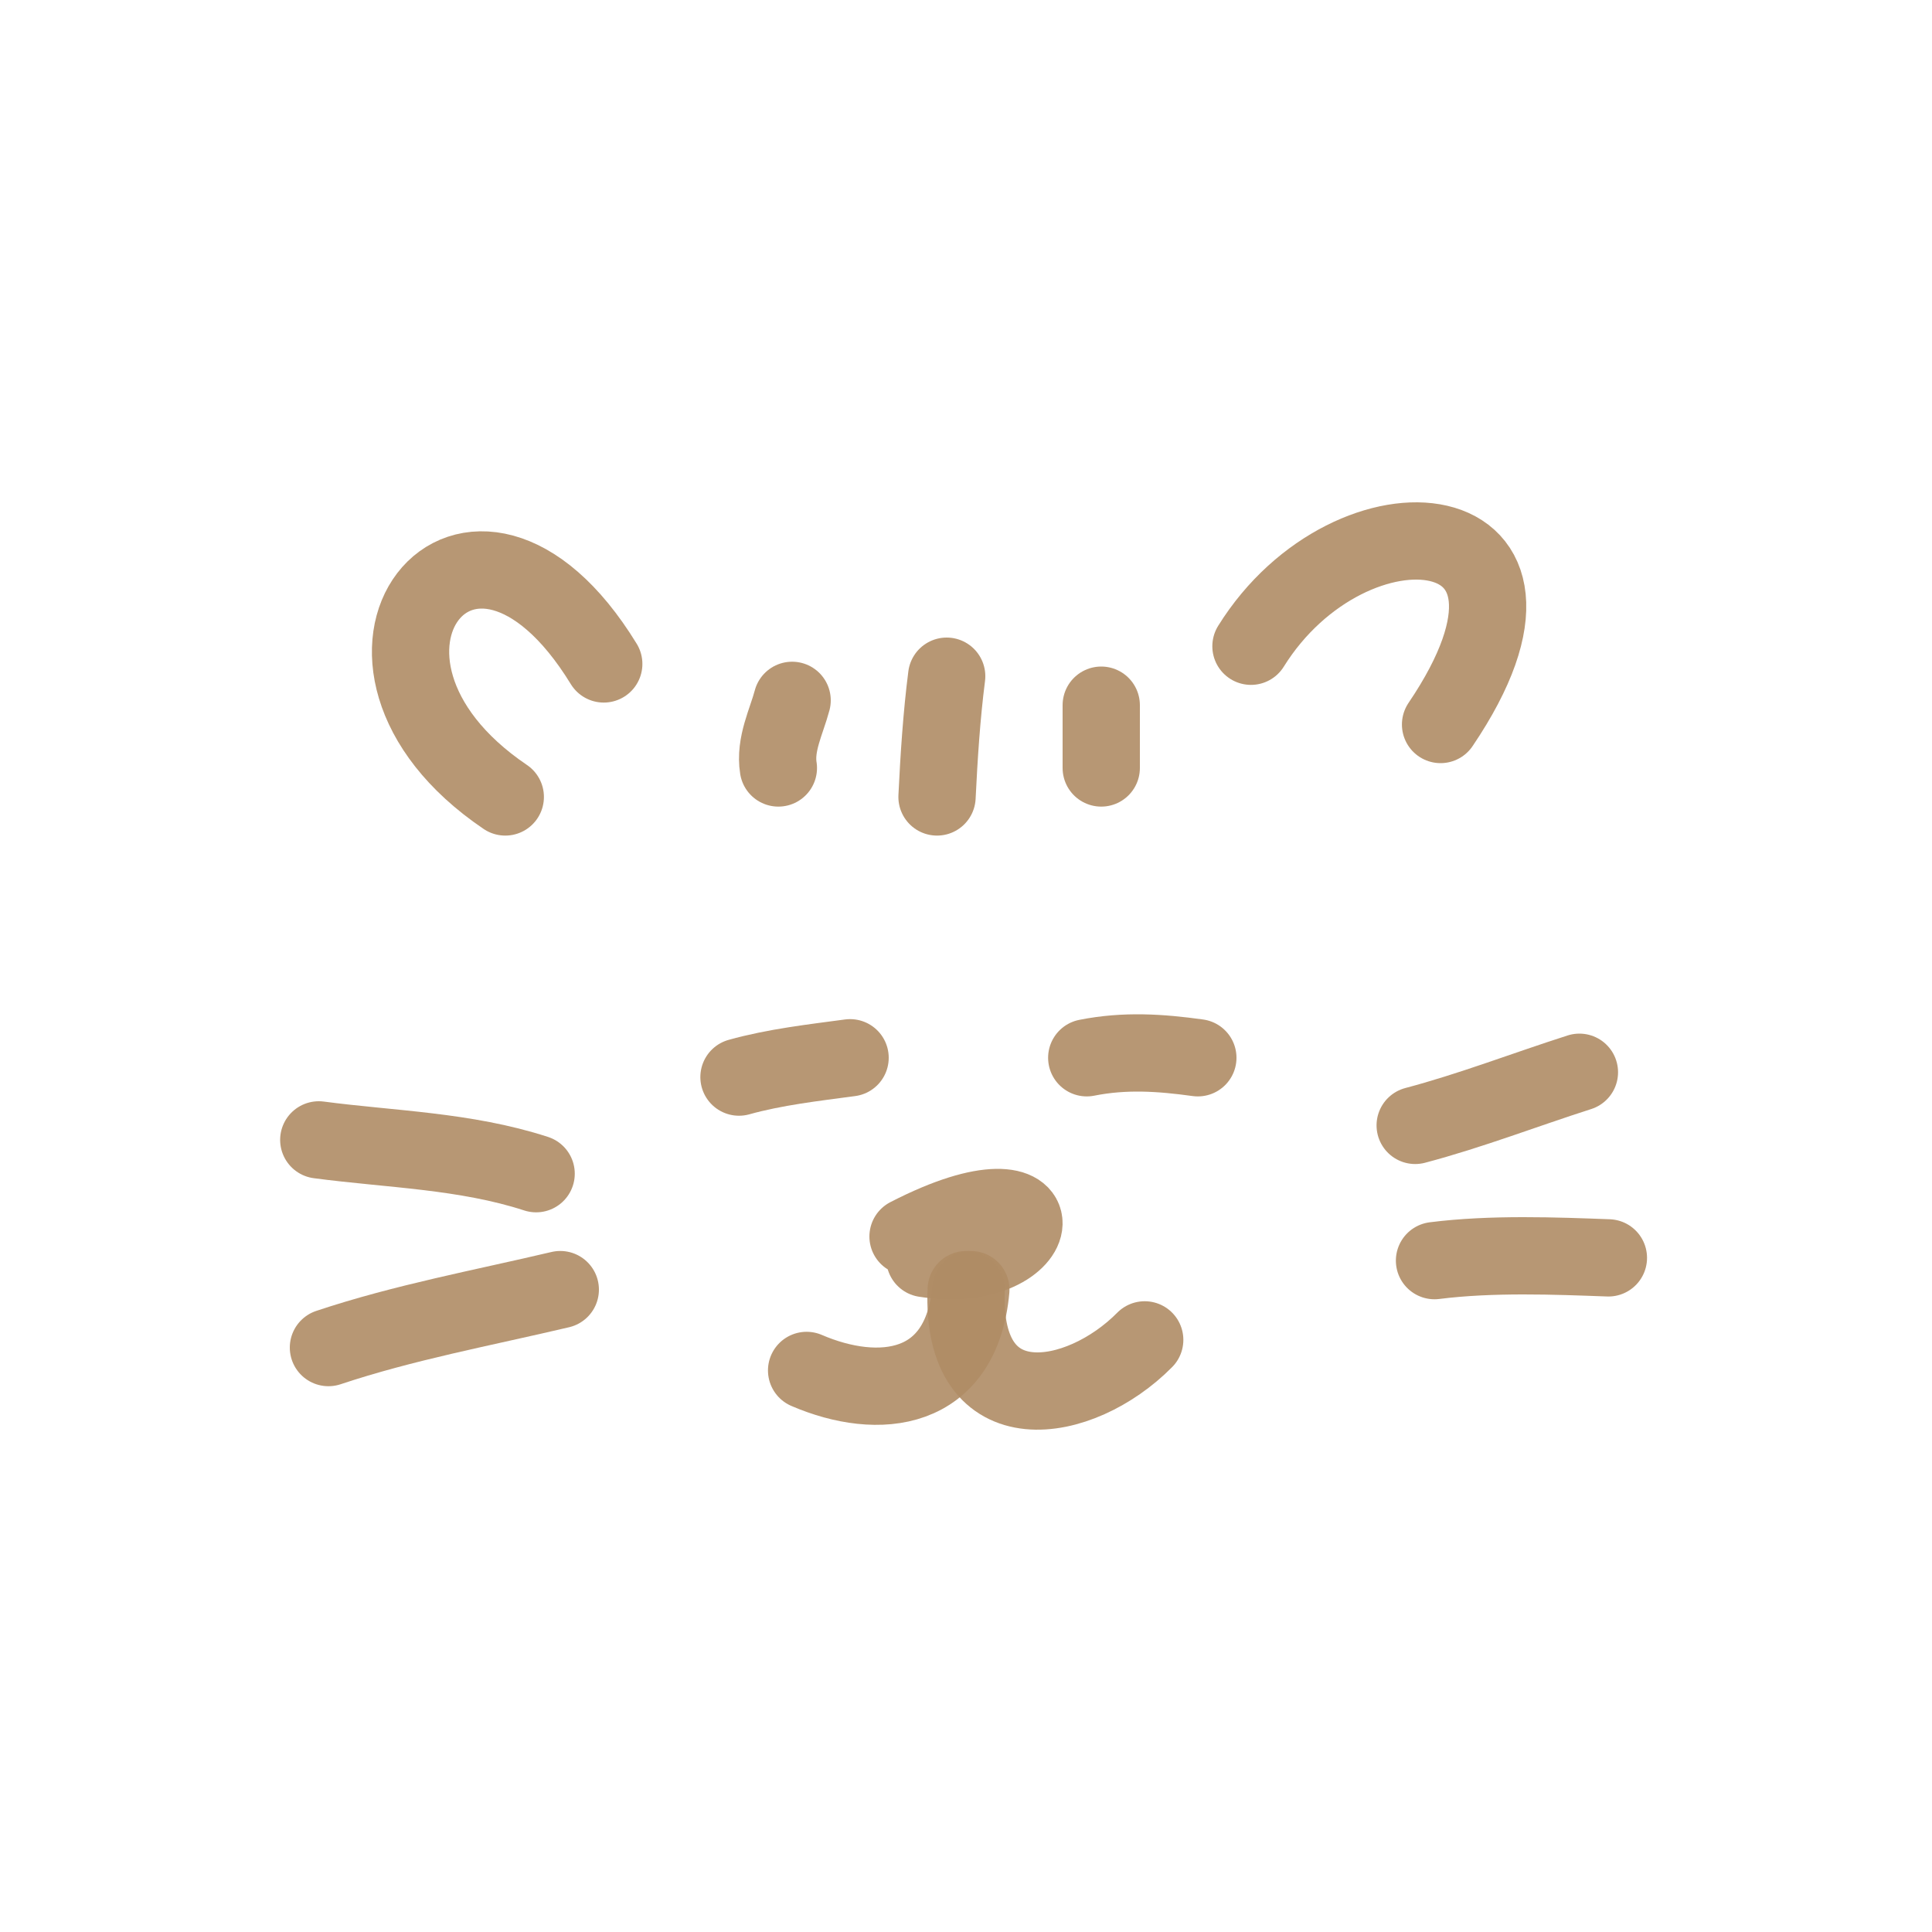
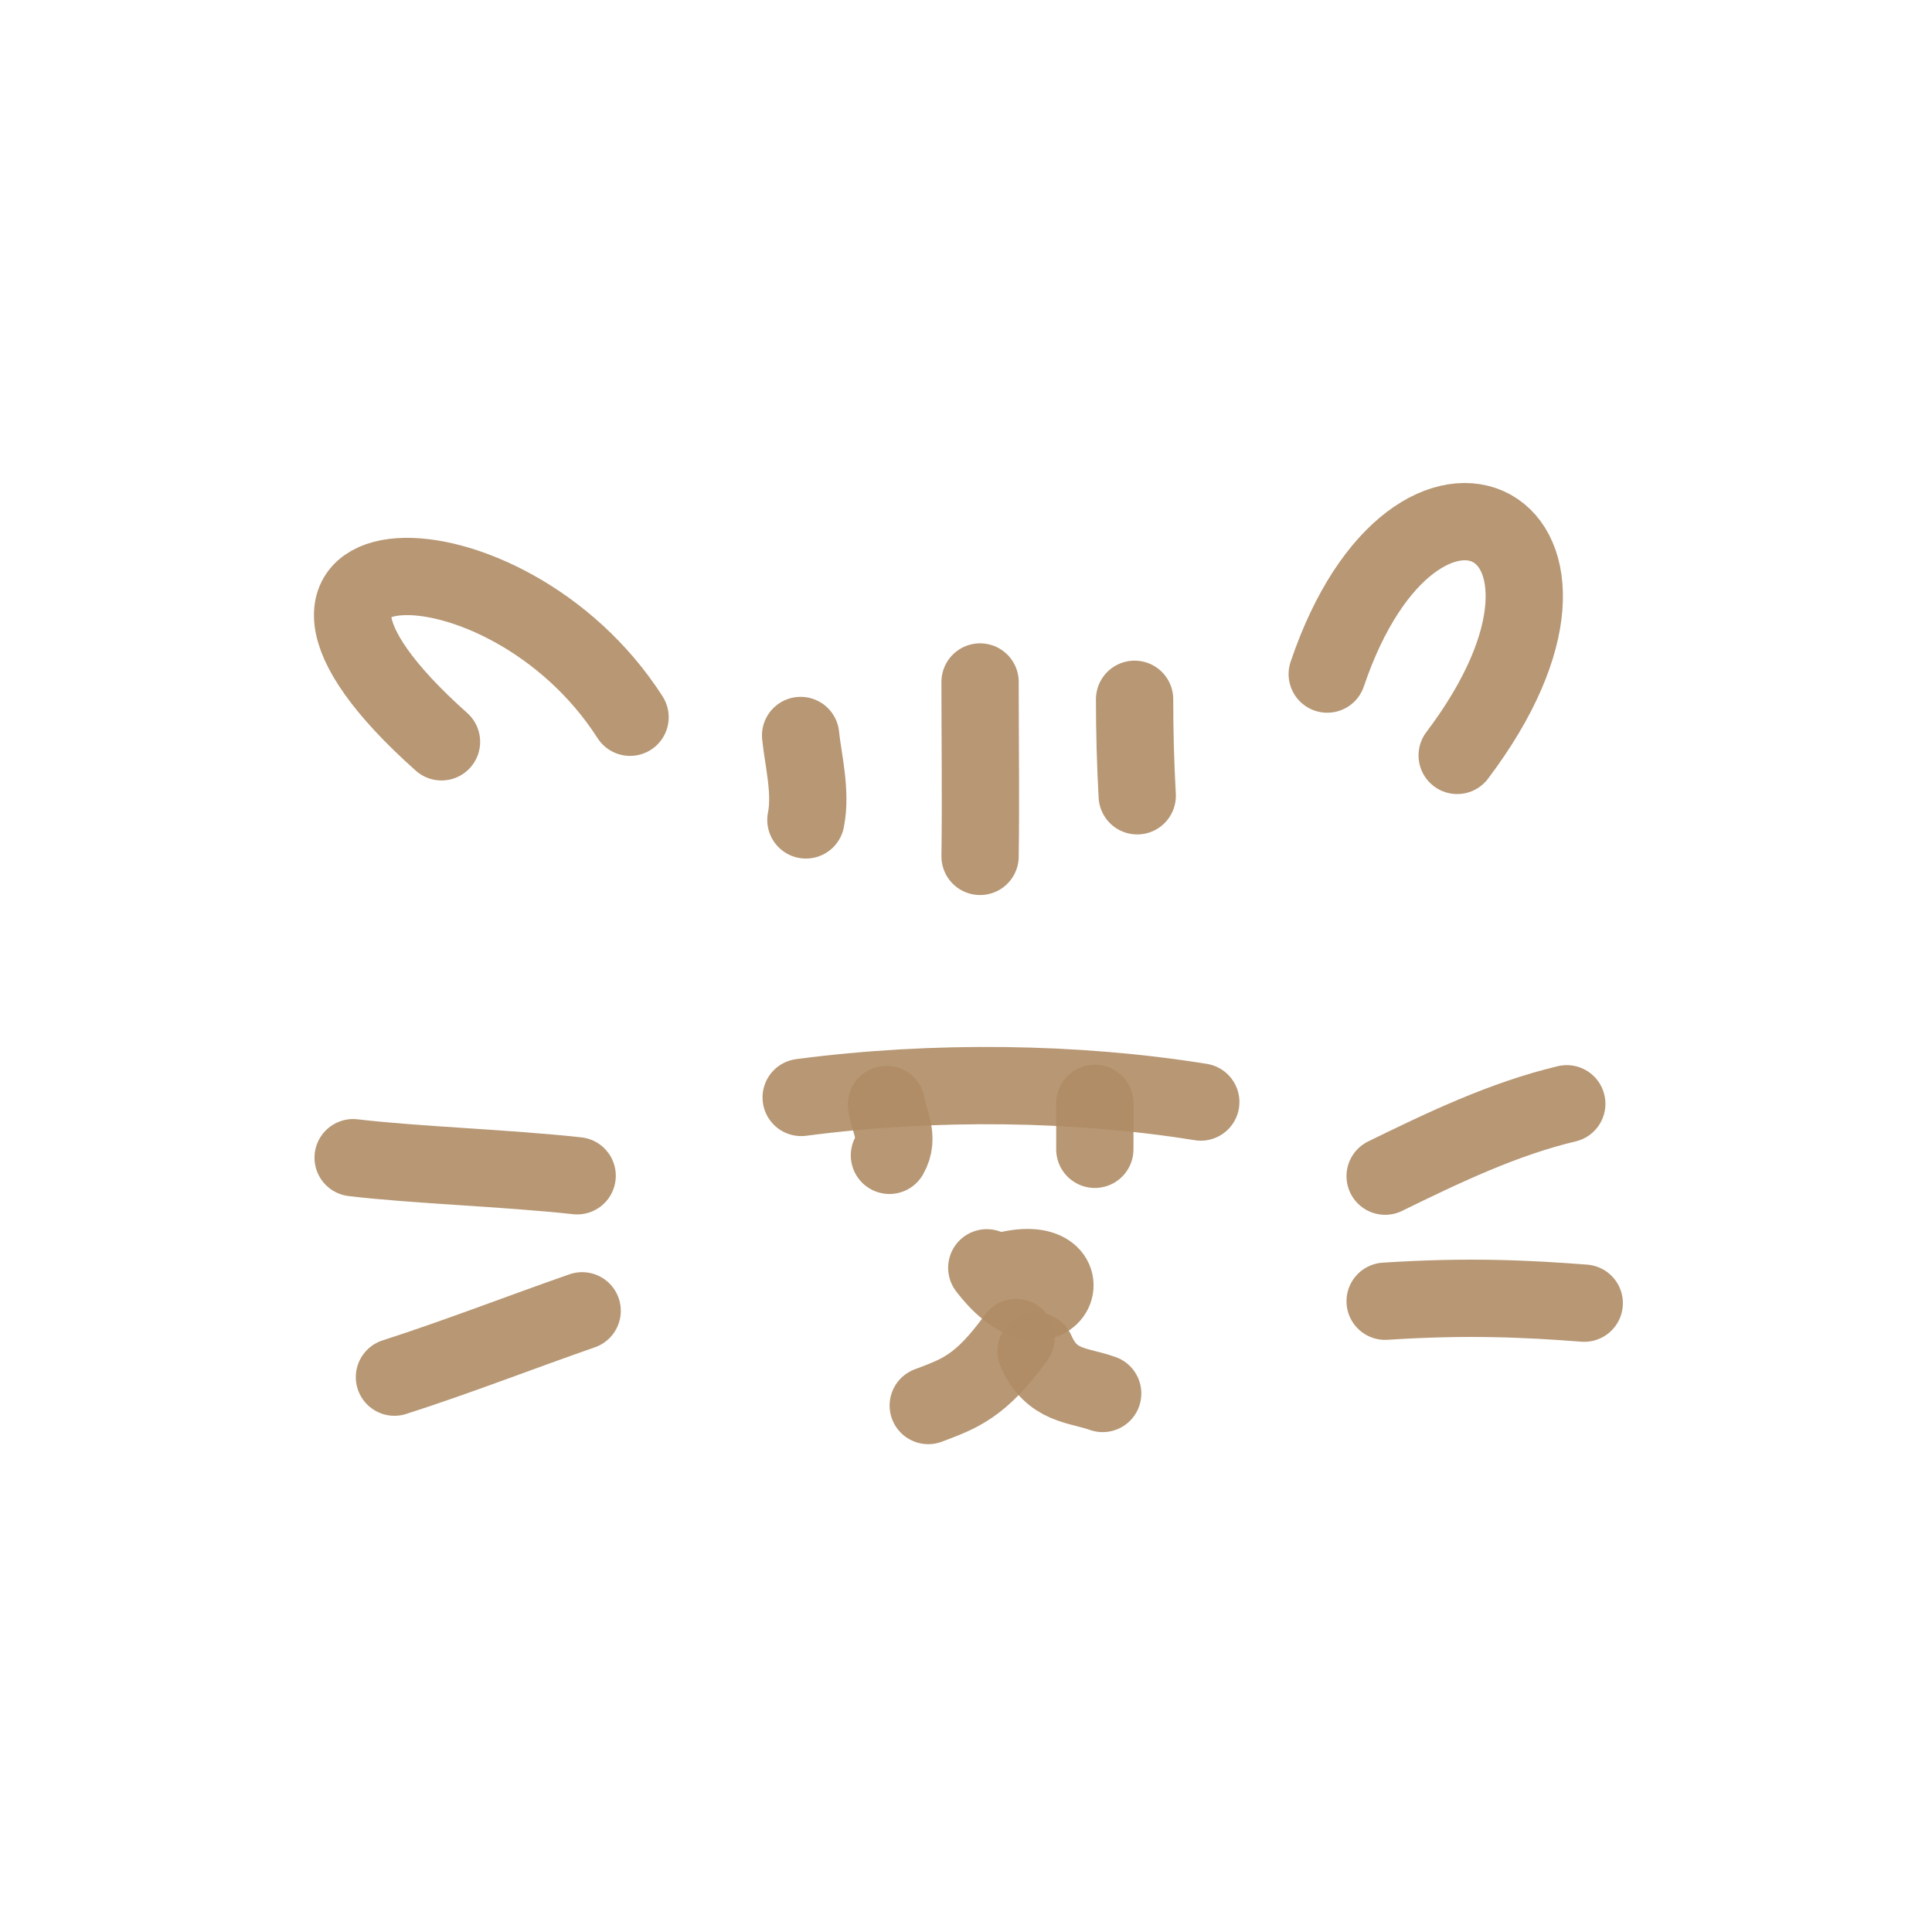
<svg xmlns="http://www.w3.org/2000/svg" width="800px" height="800px" viewBox="0 0 400 400" fill="none">
  <g id="SVGRepo_bgCarrier" stroke-width="0" />
  <g id="SVGRepo_tracerCarrier" stroke-linecap="round" stroke-linejoin="round" />
  <g id="SVGRepo_iconCarrier">
-     <path d="M104.613 165C62.489 136.517 97.206 92.081 125 137.46" stroke="#AF8C65" stroke-opacity="0.9" stroke-width="16" stroke-linecap="round" stroke-linejoin="round" />
-     <path d="M259 133.798C279.706 100.527 328.781 104.891 298.253 150" stroke="#AF8C65" stroke-opacity="0.9" stroke-width="16" stroke-linecap="round" stroke-linejoin="round" />
-     <path d="M161.153 159C160.362 154.1 162.845 149.364 164 145" stroke="#AF8C65" stroke-opacity="0.9" stroke-width="16" stroke-linecap="round" stroke-linejoin="round" />
-     <path d="M194 165C194.409 156.616 194.948 148.211 196 140" stroke="#AF8C65" stroke-opacity="0.9" stroke-width="16" stroke-linecap="round" stroke-linejoin="round" />
-     <path d="M228 159C228 154.661 228 150.329 228 146" stroke="#AF8C65" stroke-opacity="0.9" stroke-width="16" stroke-linecap="round" stroke-linejoin="round" />
-     <path d="M153 223C160.473 220.915 168.386 220.023 176 219" stroke="#AF8C65" stroke-opacity="0.9" stroke-width="16" stroke-linecap="round" stroke-linejoin="round" />
-     <path d="M225 219C232.895 217.426 240.281 217.931 248 219" stroke="#AF8C65" stroke-opacity="0.9" stroke-width="16" stroke-linecap="round" stroke-linejoin="round" />
-     <path d="M188 256.005C221.5 238.742 217.338 264.602 191.479 260.565" stroke="#AF8C65" stroke-opacity="0.9" stroke-width="16" stroke-linecap="round" stroke-linejoin="round" />
-     <path d="M201 267C199.054 288.306 181.973 290.175 167 283.734" stroke="#AF8C65" stroke-opacity="0.9" stroke-width="16" stroke-linecap="round" stroke-linejoin="round" />
-     <path d="M200.041 267C198.864 295.299 223.581 291.006 237 277.407" stroke="#AF8C65" stroke-opacity="0.9" stroke-width="16" stroke-linecap="round" stroke-linejoin="round" />
-     <path d="M111 243C96.326 238.228 80.812 237.965 66 236" stroke="#AF8C65" stroke-opacity="0.9" stroke-width="16" stroke-linecap="round" stroke-linejoin="round" />
-     <path d="M116 267C99.868 270.808 83.743 273.752 68 279" stroke="#AF8C65" stroke-opacity="0.9" stroke-width="16" stroke-linecap="round" stroke-linejoin="round" />
-     <path d="M293 233C304.501 229.96 315.688 225.62 327 222" stroke="#AF8C65" stroke-opacity="0.9" stroke-width="16" stroke-linecap="round" stroke-linejoin="round" />
-     <path d="M297 261C308.857 259.497 322.138 260.027 333 260.429" stroke="#AF8C65" stroke-opacity="0.9" stroke-width="16" stroke-linecap="round" stroke-linejoin="round" />
+     <path d="M165.875 227.216C193.434 223.592 223.034 224.033 248.609 228.166" stroke="#AF8C65" stroke-opacity="0.9" stroke-width="16" stroke-linecap="round" stroke-linejoin="round" />
+     <path d="M184.149 239.202C186.305 235.44 184.042 232.185 183.532 228.691" stroke="#AF8C65" stroke-opacity="0.9" stroke-width="16" stroke-linecap="round" stroke-linejoin="round" />
+     <path d="M226.673 237.952C226.673 234.782 226.673 231.611 226.673 228.446" stroke="#AF8C65" stroke-opacity="0.9" stroke-width="16" stroke-linecap="round" stroke-linejoin="round" />
+     <path d="M166.852 169.756C168.026 164.031 166.251 157.177 165.758 152.273" stroke="#AF8C65" stroke-opacity="0.9" stroke-width="16" stroke-linecap="round" stroke-linejoin="round" />
+     <path d="M202.913 177.306C203.087 165.328 202.913 153.241 202.913 141.195" stroke="#AF8C65" stroke-opacity="0.9" stroke-width="16" stroke-linecap="round" stroke-linejoin="round" />
+     <path d="M235.45 164.76C235.082 158.095 234.905 151.463 234.905 144.78" stroke="#AF8C65" stroke-opacity="0.9" stroke-width="16" stroke-linecap="round" stroke-linejoin="round" />
+     <path d="M91.407 153.586C42.121 109.655 104.557 108.056 130.447 148.498" stroke="#AF8C65" stroke-opacity="0.9" stroke-width="16" stroke-linecap="round" stroke-linejoin="round" />
+     <path d="M274.791 139.562C293.247 85.053 338.23 108.027 301.693 156.399" stroke="#AF8C65" stroke-opacity="0.9" stroke-width="16" stroke-linecap="round" stroke-linejoin="round" />
+     <path d="M206.479 263.551C226.611 257.262 218.083 280.526 204.304 262.485" stroke="#AF8C65" stroke-opacity="0.9" stroke-width="16" stroke-linecap="round" stroke-linejoin="round" />
+     <path d="M210.377 276.93C202.99 287.138 198.693 288.53 192.185 291" stroke="#AF8C65" stroke-opacity="0.9" stroke-width="16" stroke-linecap="round" stroke-linejoin="round" />
+     <path d="M214.511 279.762C217.76 287.119 223.093 286.651 228.3 288.503" stroke="#AF8C65" stroke-opacity="0.9" stroke-width="16" stroke-linecap="round" stroke-linejoin="round" />
+     <path d="M119.495 243.432C104.904 241.829 85.73 241.203 73.115 239.686" stroke="#AF8C65" stroke-opacity="0.9" stroke-width="16" stroke-linecap="round" stroke-linejoin="round" />
+     <path d="M120.528 271.388C107.545 275.912 94.746 280.922 81.668 285.124" stroke="#AF8C65" stroke-opacity="0.9" stroke-width="16" stroke-linecap="round" stroke-linejoin="round" />
+     <path d="M324.384 228.526C311.275 231.643 298.895 237.582 286.778 243.511" stroke="#AF8C65" stroke-opacity="0.9" stroke-width="16" stroke-linecap="round" stroke-linejoin="round" />
+     <path d="M328 269.807C316.039 268.883 303.812 268.297 286.778 269.407" stroke="#AF8C65" stroke-opacity="0.9" stroke-width="16" stroke-linecap="round" stroke-linejoin="round" />
  </g>
</svg>
